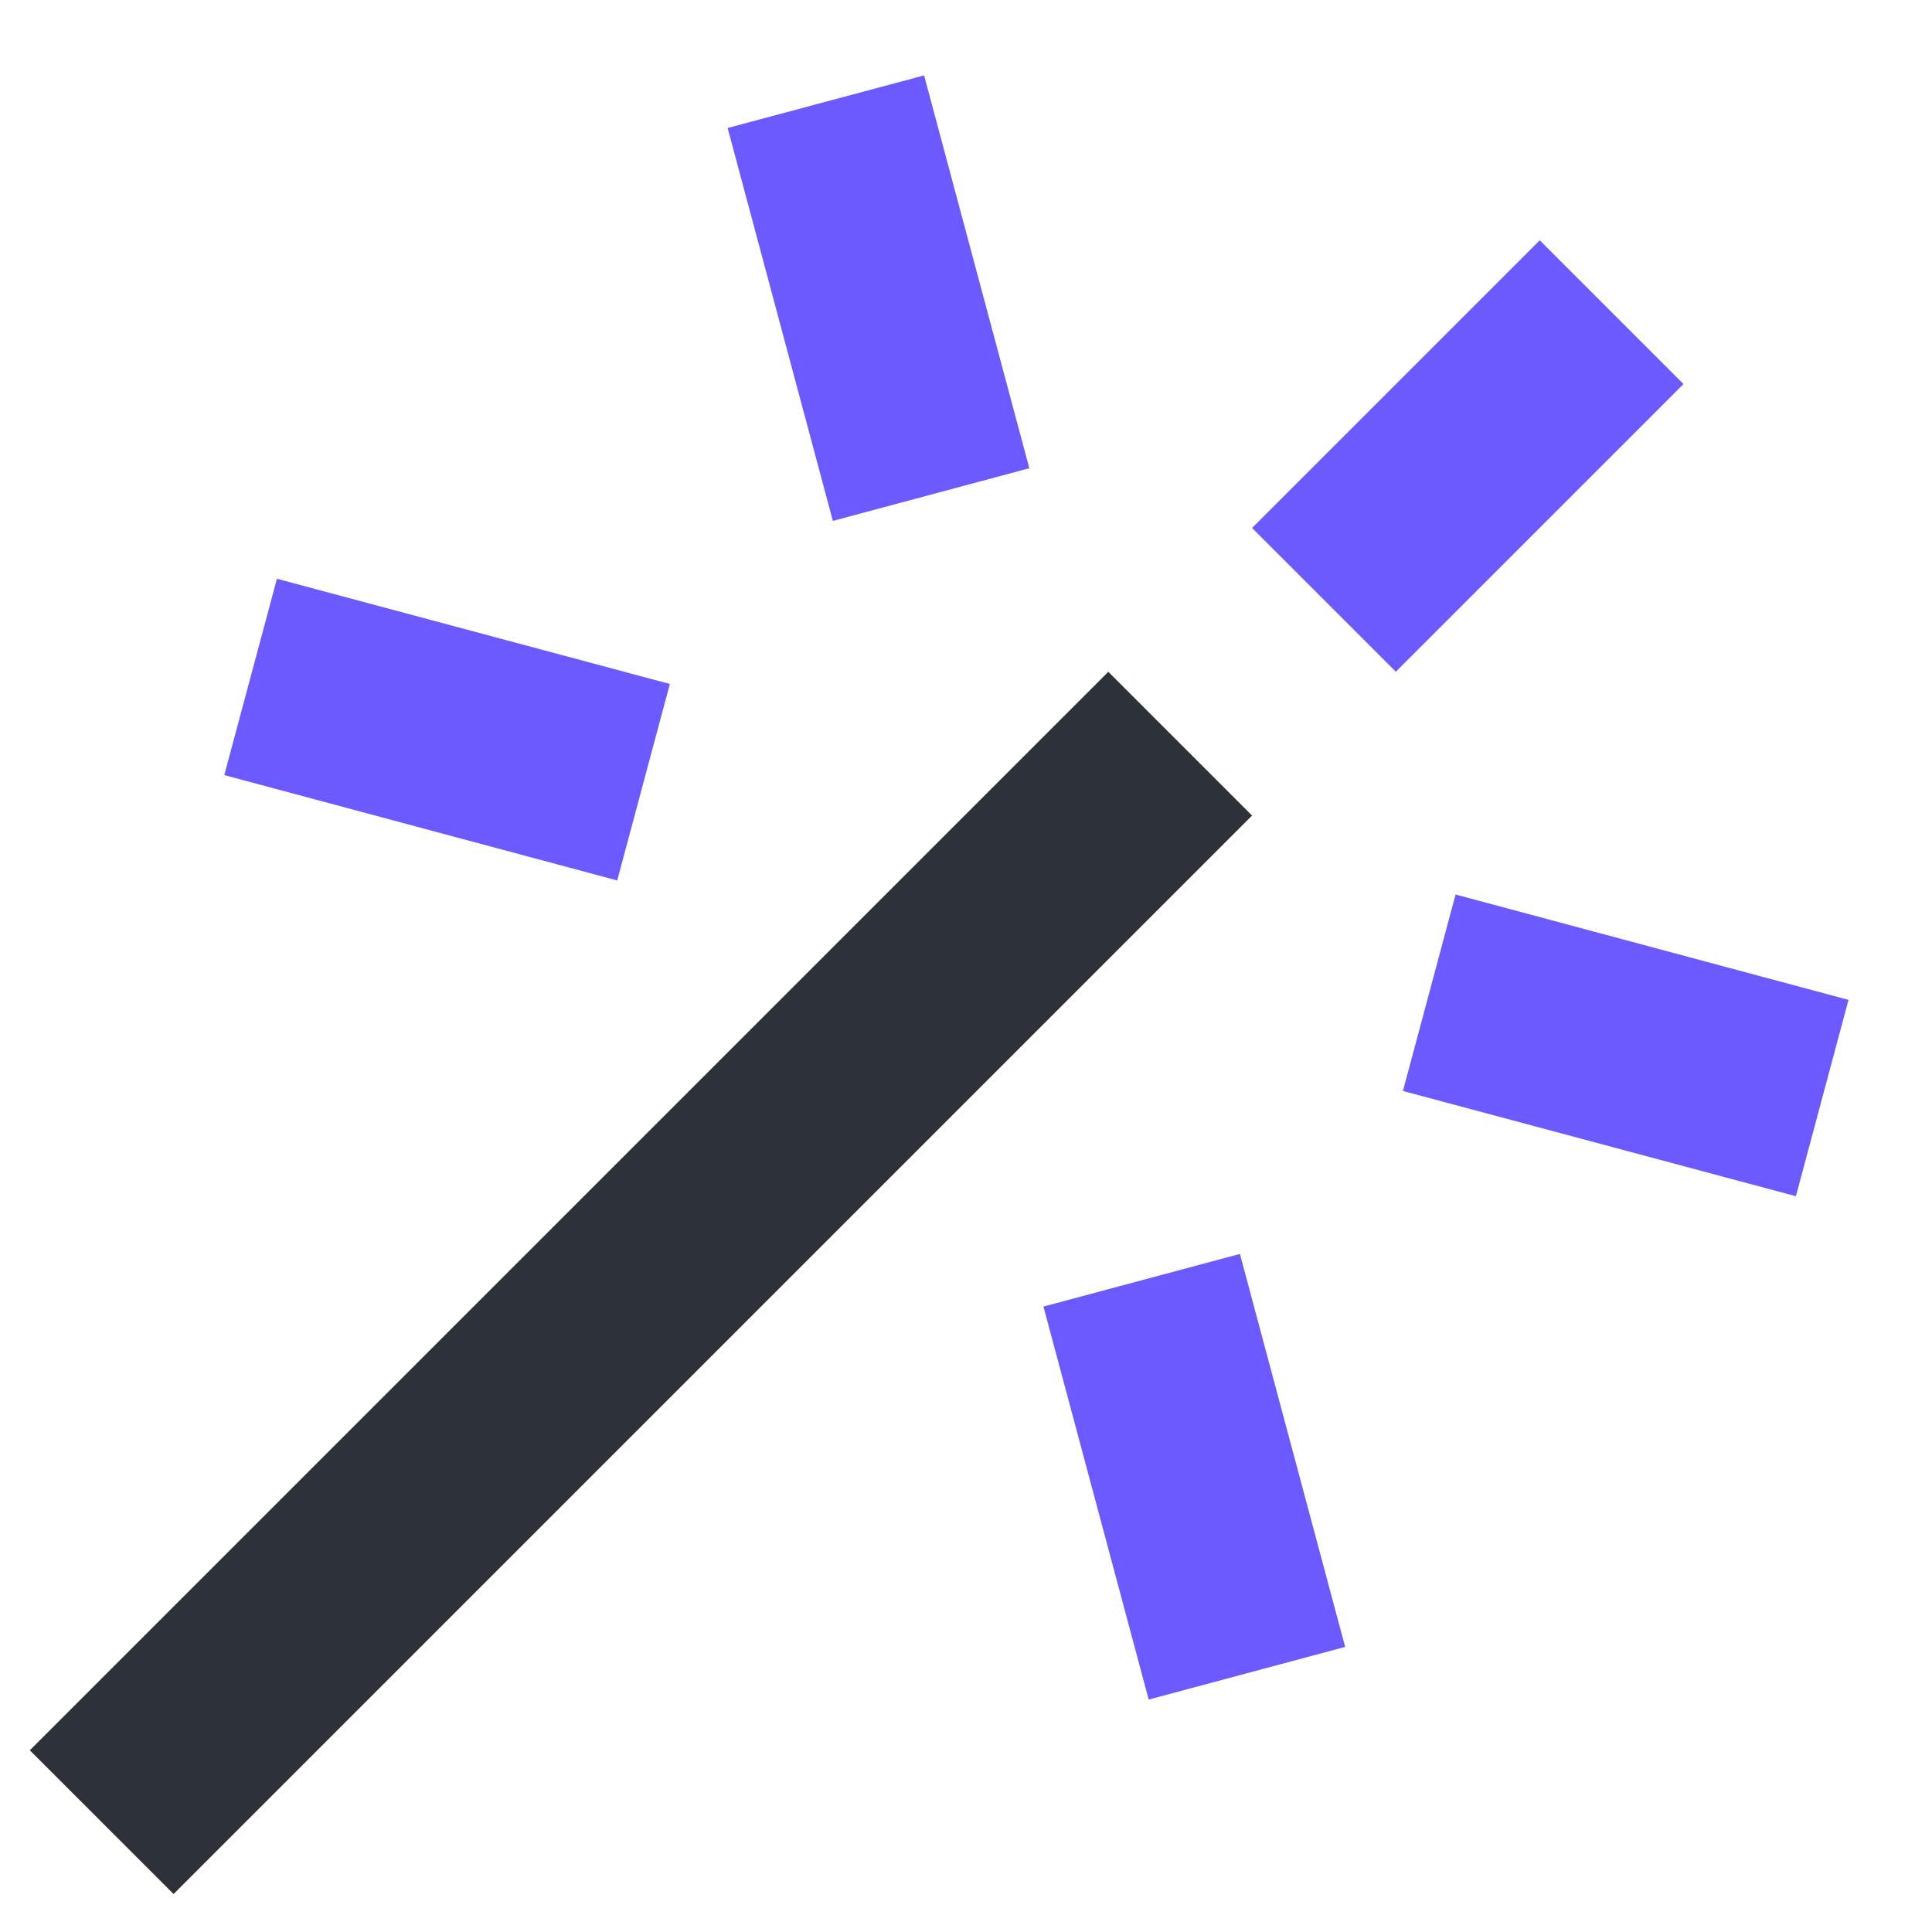
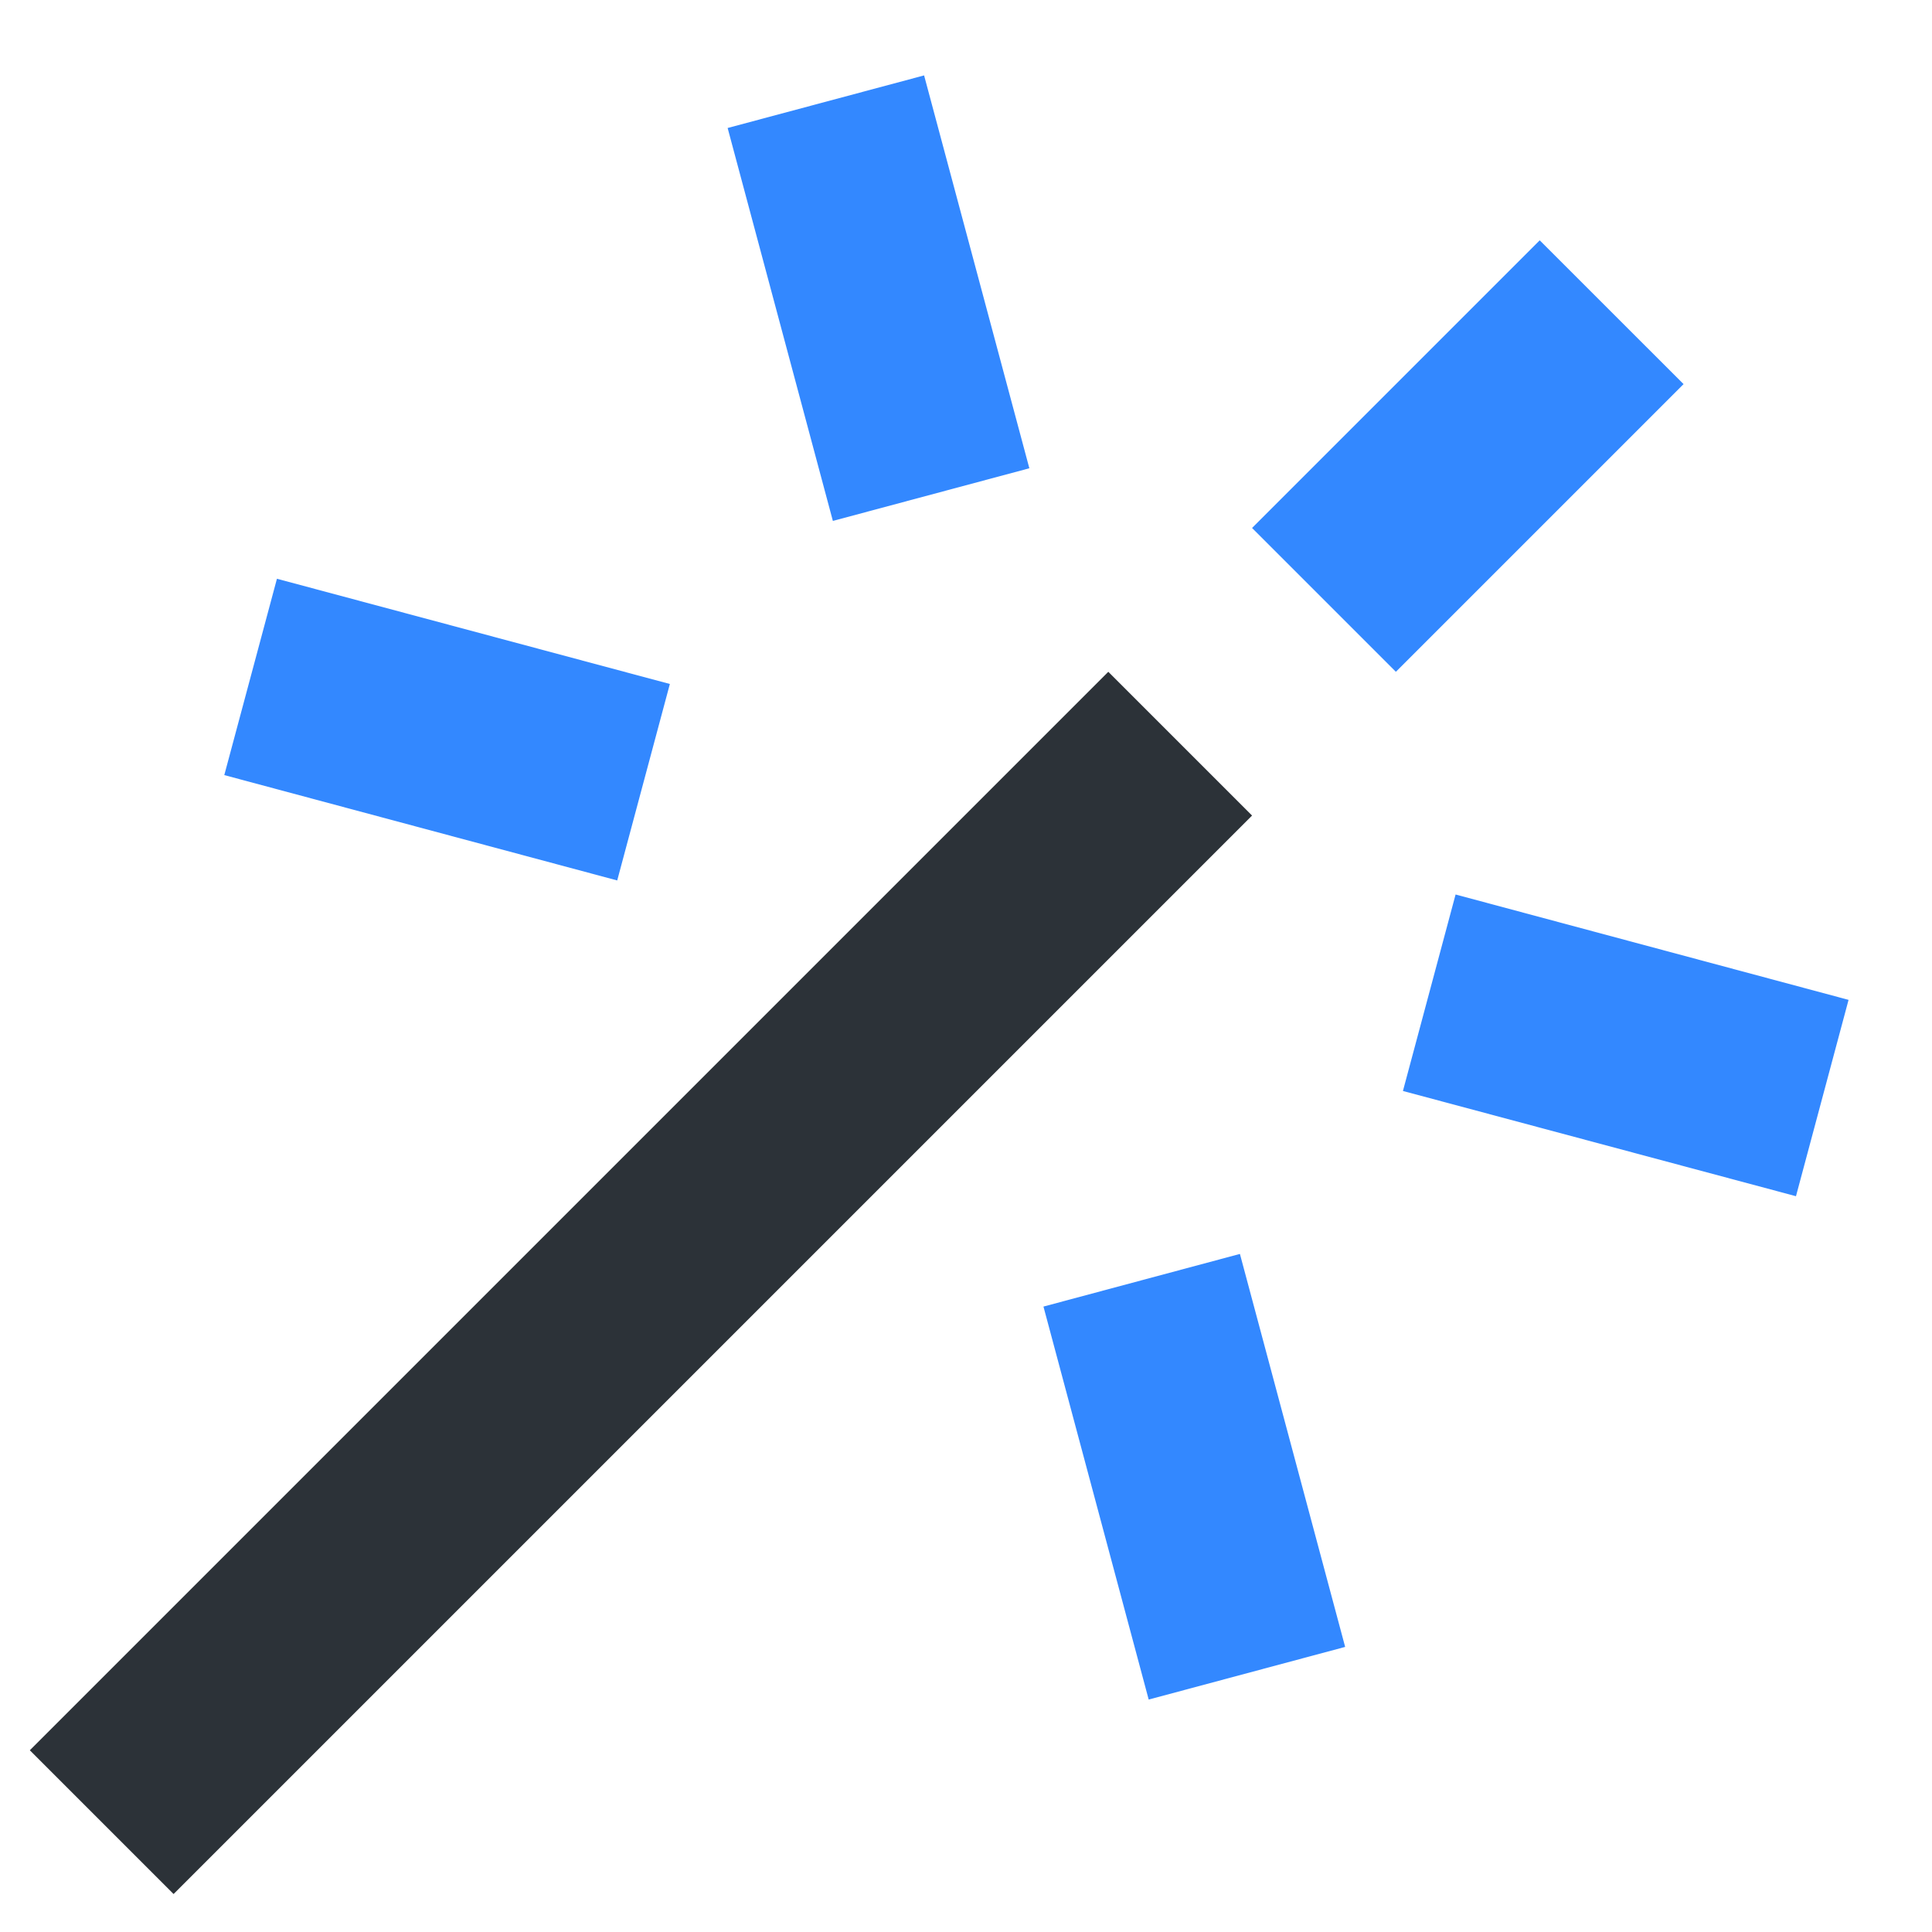
<svg xmlns="http://www.w3.org/2000/svg" version="1.1" width="32" height="32" viewBox="0 0 32 32">
-   <path fill="#2c3238" d="M18.357 11.127l-17.863 17.863 2.381 2.381 17.863-17.863z" />
-   <path fill="#6a5aff" d="M25.503 3.98l-4.765 4.765 2.381 2.381 4.765-4.765z" />
-   <path fill="#6a5aff" d="M24.109 14.816l-0.872 3.254 6.509 1.743 0.871-3.252z" />
-   <path fill="#6a5aff" d="M17.283 21.641l1.743 6.509 3.254-0.872-1.743-6.509z" />
-   <path fill="#6a5aff" d="M17.049 7.755l-1.743-6.506-3.254 0.871 1.743 6.508z" />
-   <path fill="#6a5aff" d="M11.095 11.329l-6.508-1.743-0.872 3.252 6.508 1.745z" />
+   <path fill="#2c3238" d="M18.357 11.127l-17.863 17.863 2.381 2.381 17.863-17.863-2.381-2.381z" />
+   <path fill="#38f" d="M25.503 3.98l-4.765 4.765 2.382 2.382 4.765-4.765-2.382-2.381z" />
+   <path fill="#38f" d="M24.109 14.816l-0.872 3.254 6.51 1.743 0.871-3.252-6.508-1.745z" />
+   <path fill="#38f" d="M17.283 21.641l1.743 6.509 3.254-0.872-1.743-6.509-3.254 0.872z" />
+   <path fill="#38f" d="M17.049 7.755l-1.743-6.506-3.254 0.871 1.743 6.508 3.254-0.872z" />
+   <path fill="#38f" d="M11.095 11.329l-6.508-1.743-0.872 3.252 6.508 1.745 0.872-3.254z" />
</svg>
